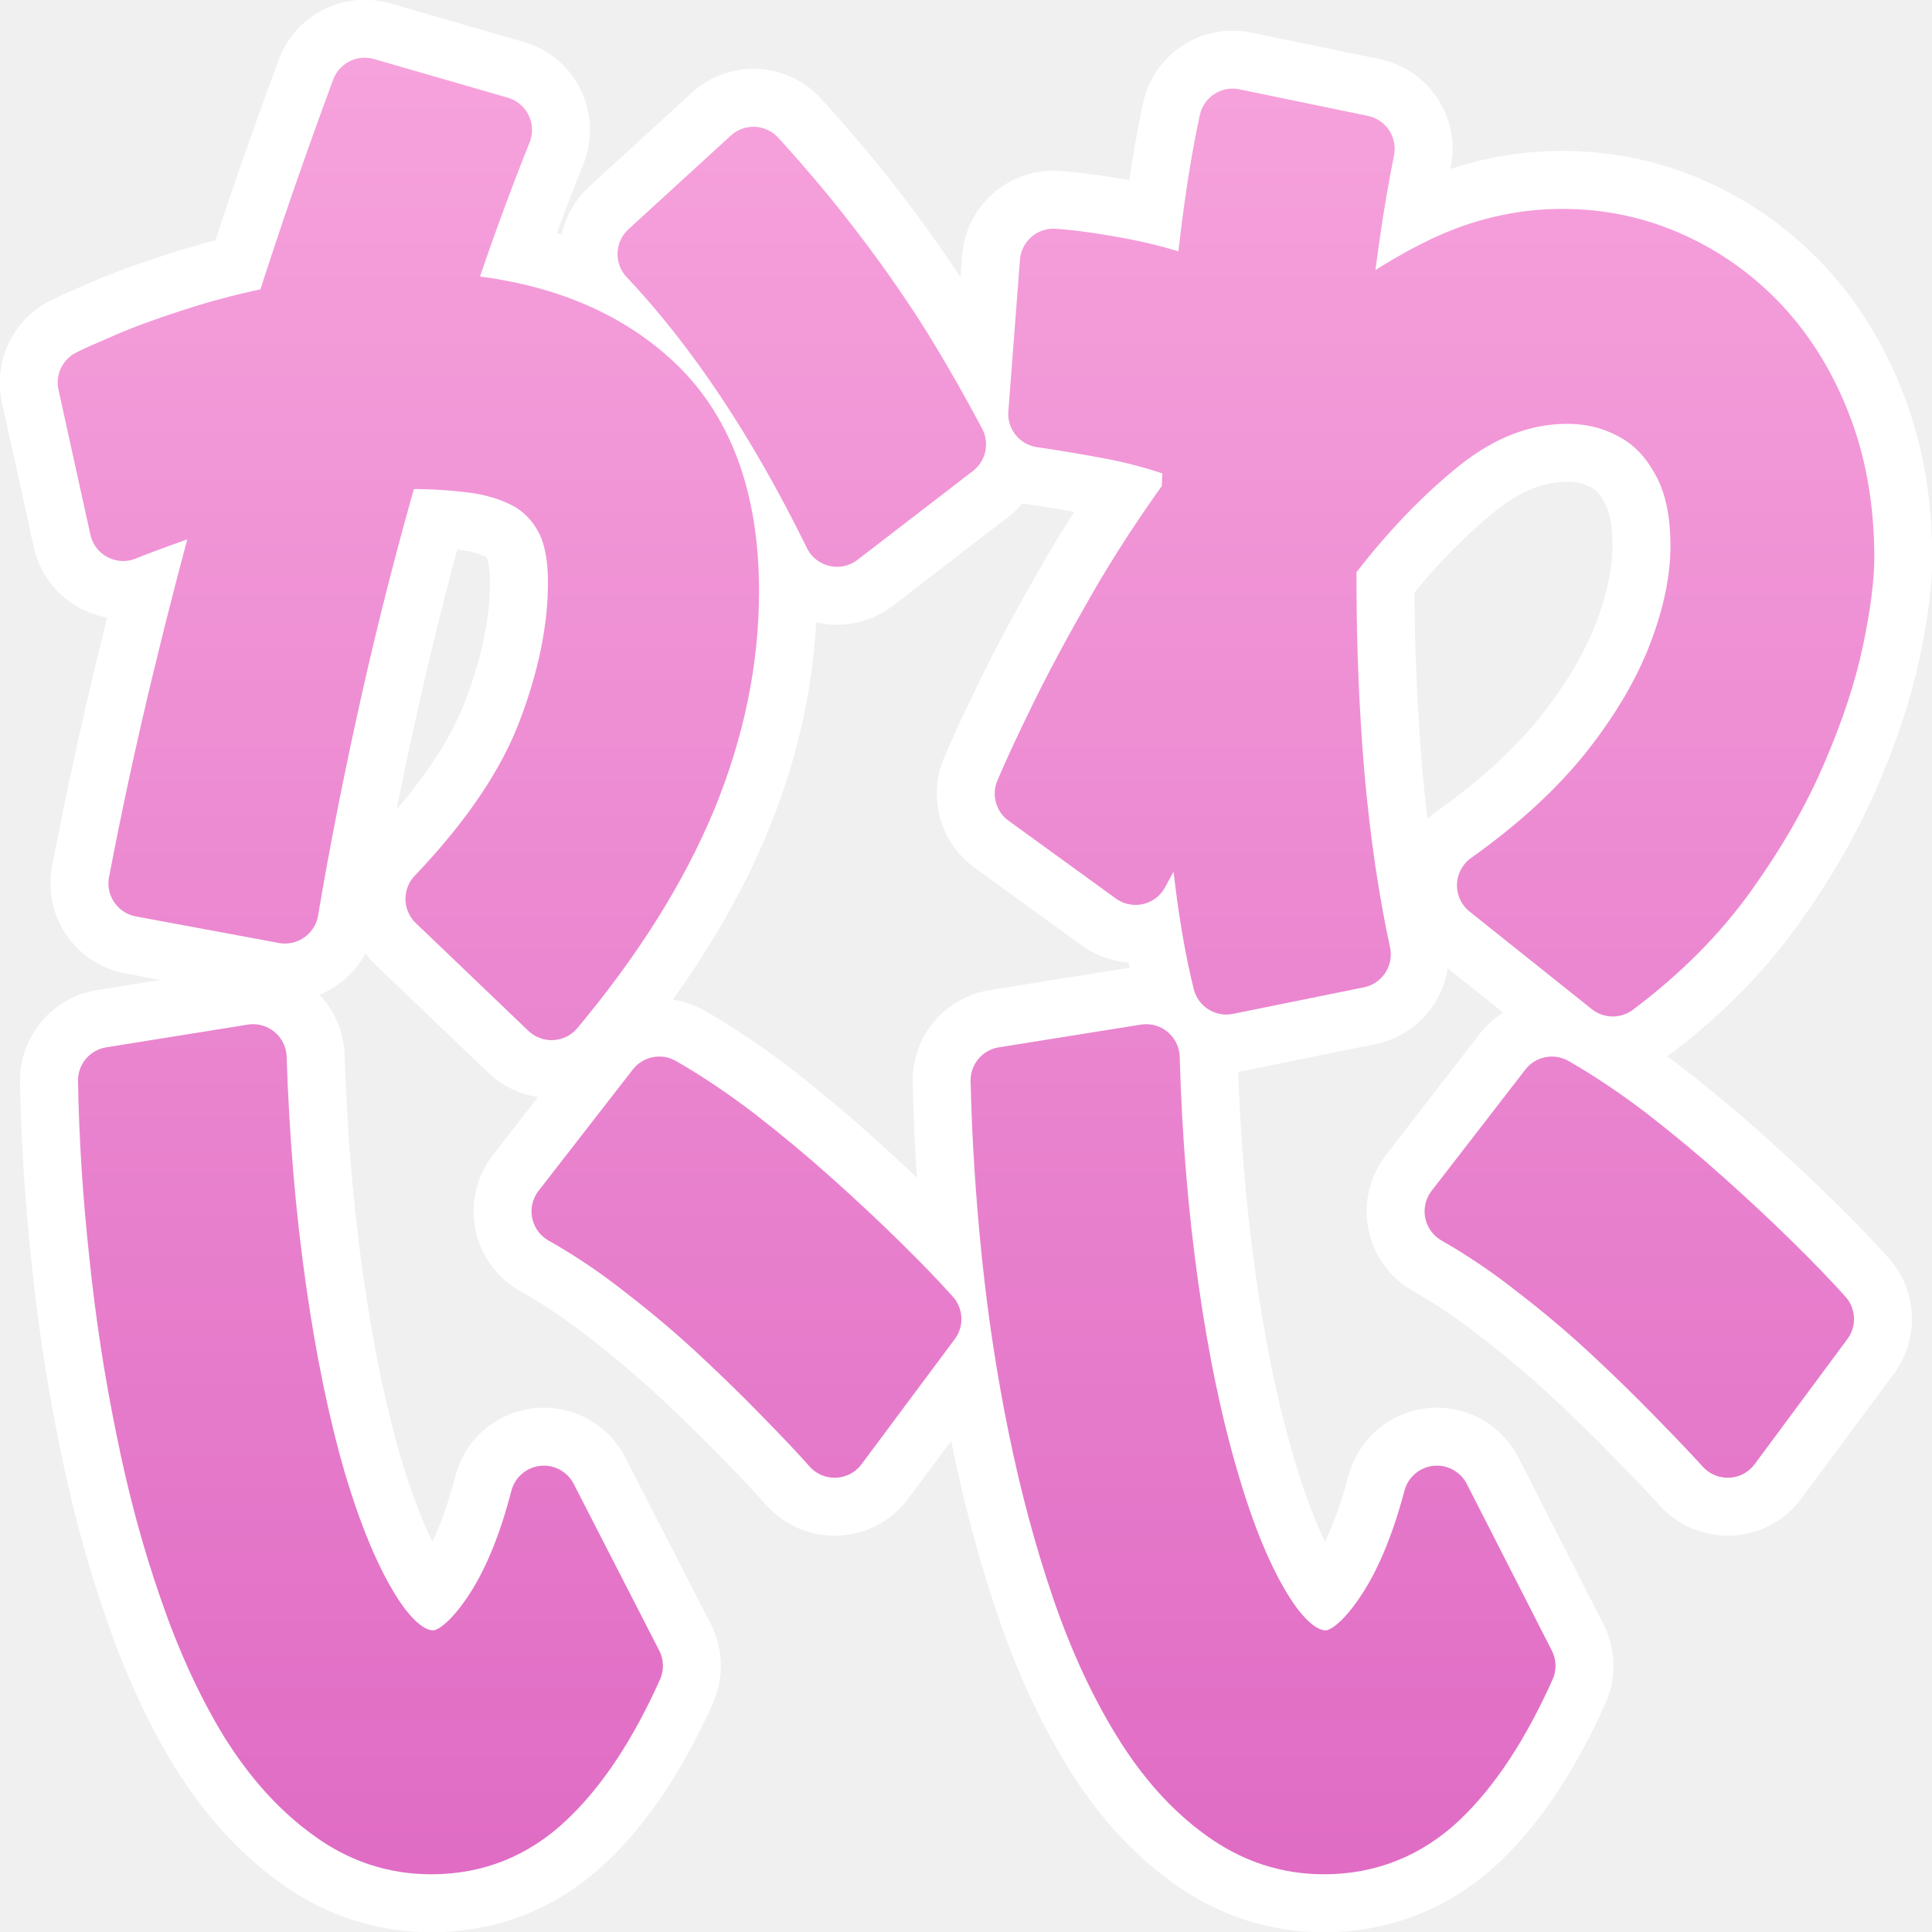
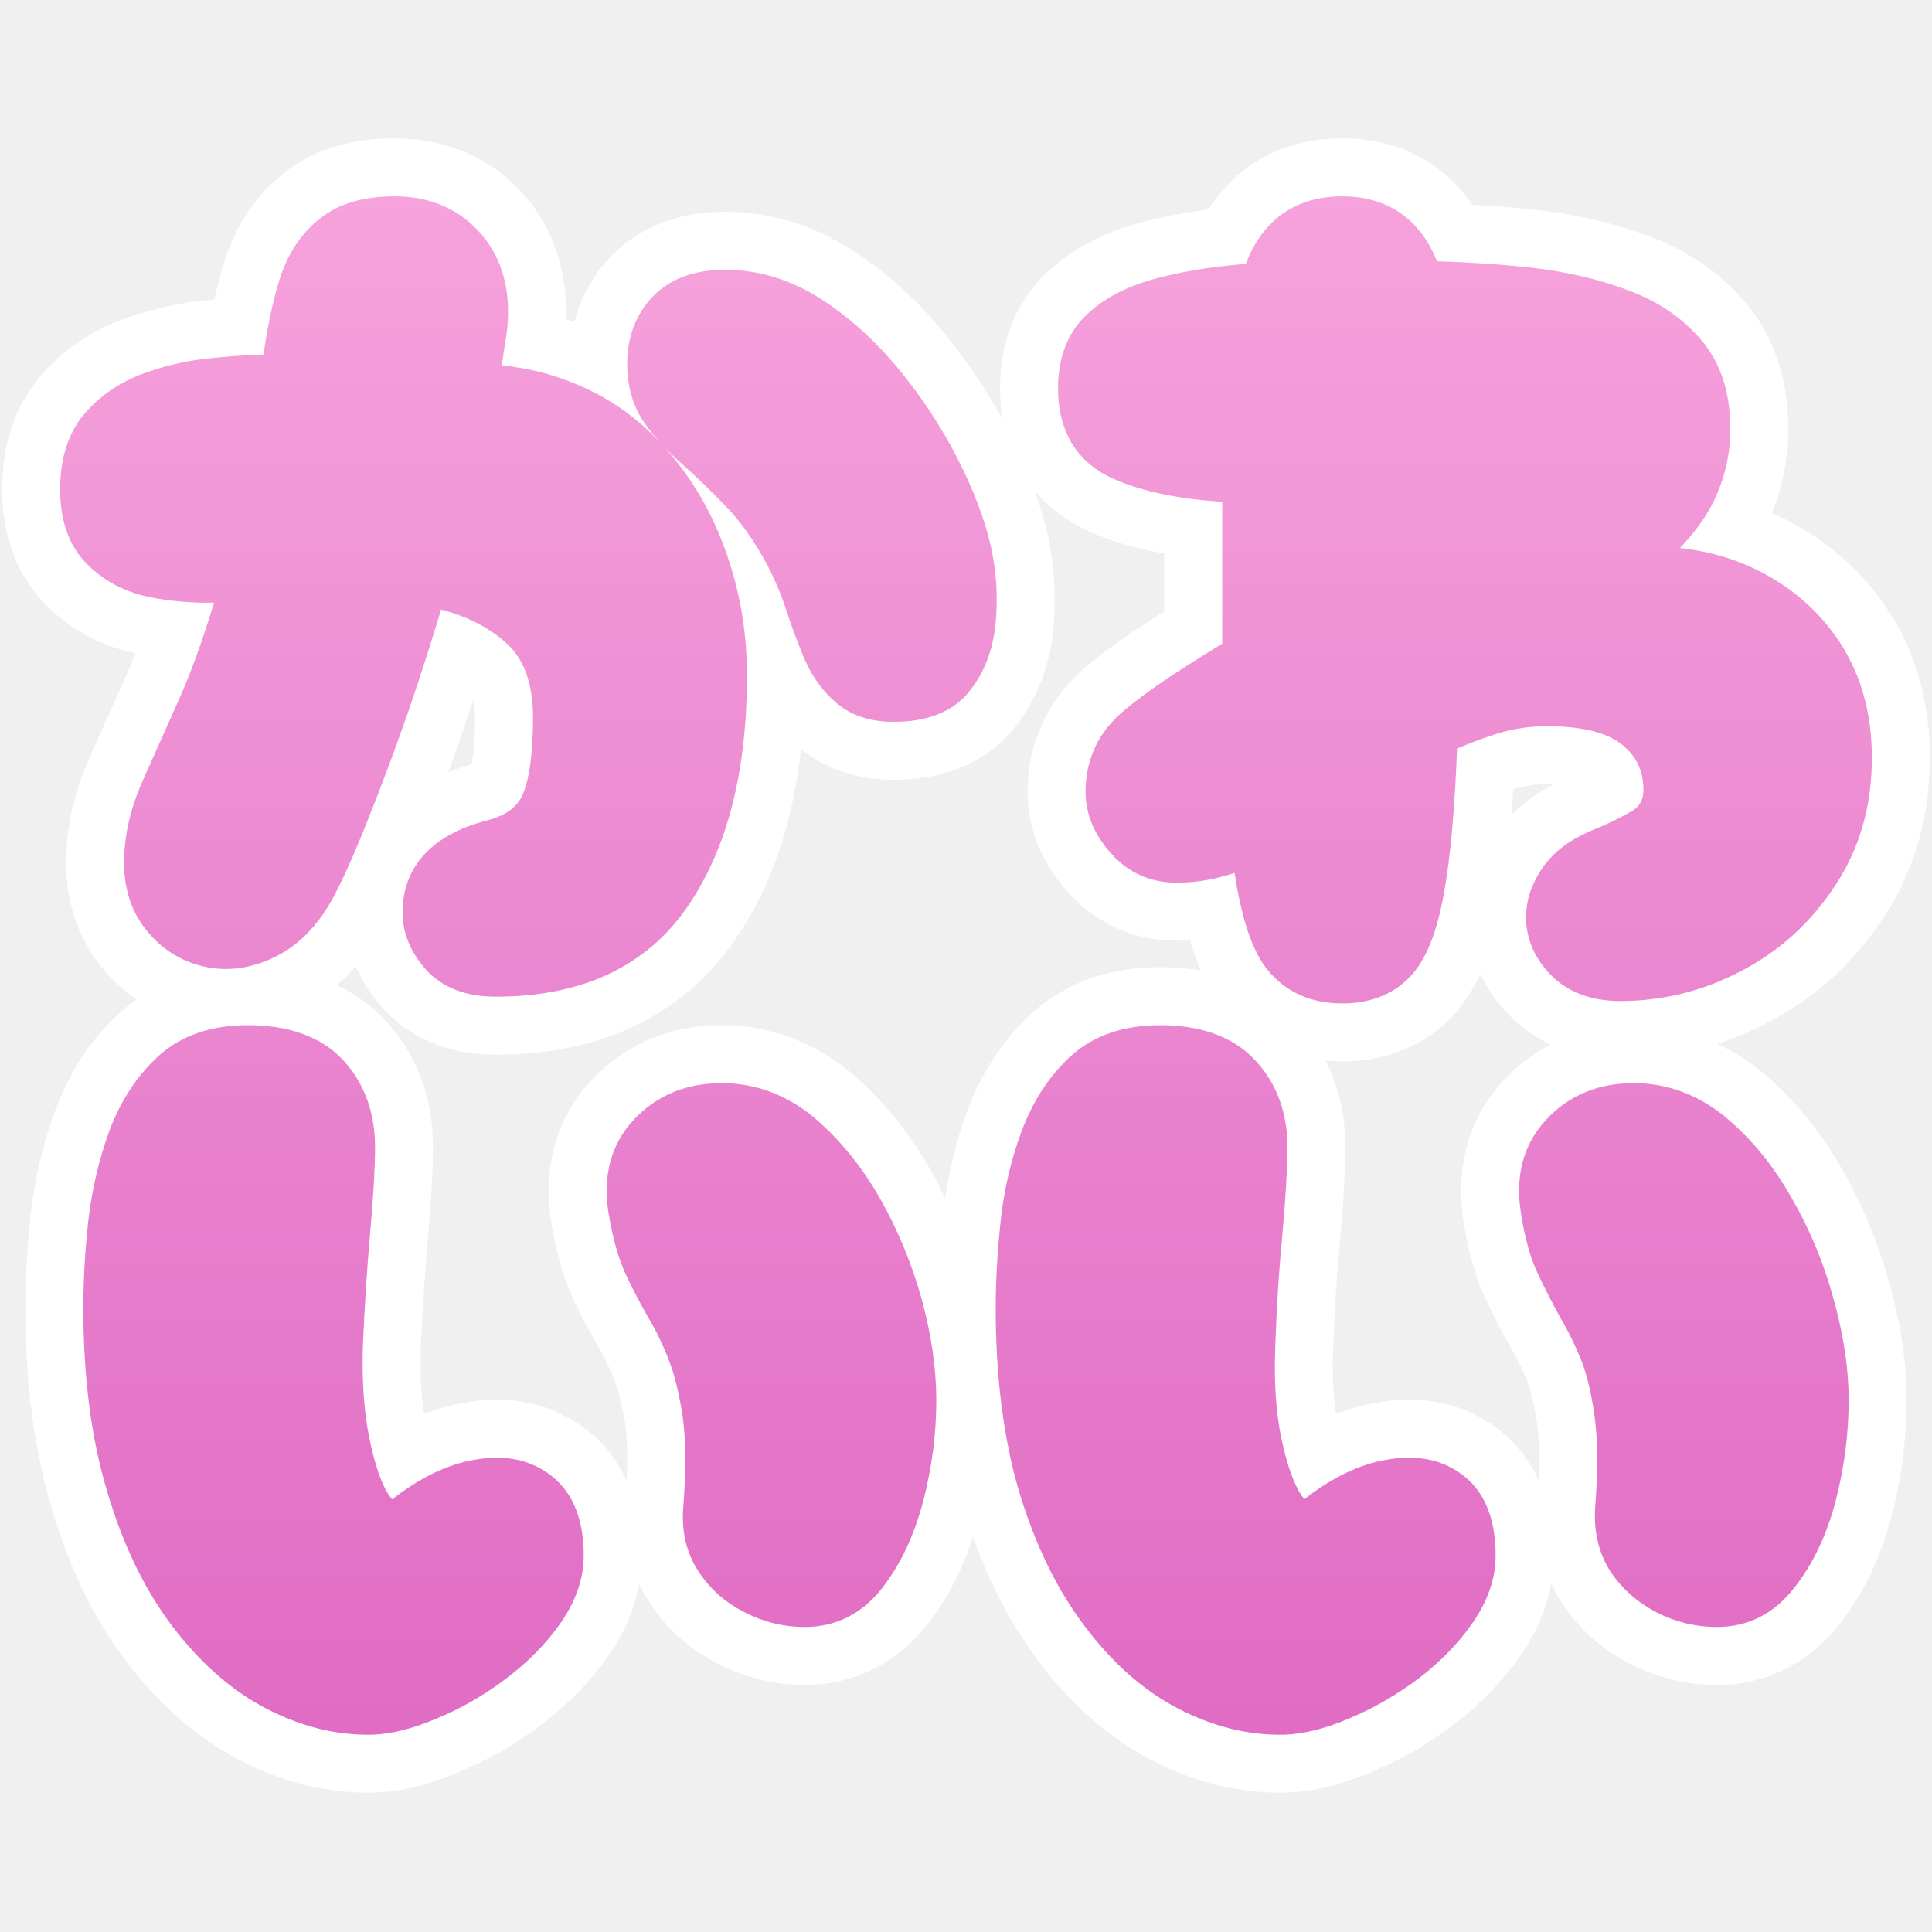
<svg xmlns="http://www.w3.org/2000/svg" viewBox="0 0 40 40">
  <defs>
-     <linearGradient id="g" x1="0" y1="1.2" x2="0" y2="38.8" gradientUnits="userSpaceOnUse">
+     <linearGradient id="g" x1="0" y1="4.07" x2="0" y2="35.93" gradientUnits="userSpaceOnUse">
      <stop offset="0" stop-color="#f6a2dc" />
      <stop offset="1" stop-color="#e06cc4" />
    </linearGradient>
-     <path id="w" d="M5.9 18.84L2.94 18.29Q3.34 16.2 3.84 14.13Q4.34 12.06 4.89 10.1Q4.15 10.32 3.54 10.55Q2.92 10.77 2.55 10.92L1.89 7.92Q2.02 7.85 2.58 7.61Q3.14 7.36 4.01 7.08Q4.89 6.79 5.93 6.59Q6.34 5.3 6.75 4.12Q7.16 2.94 7.55 1.89L10.32 2.69Q9.64 4.38 9 6.34Q11.77 6.47 13.39 7.92Q15.02 9.37 15.02 12.24Q15.02 14.37 14.14 16.51Q13.25 18.65 11.42 20.84L9.09 18.61Q10.78 16.84 11.41 15.17Q12.04 13.51 12.04 12.06Q12.04 11.18 11.74 10.65Q11.44 10.12 10.93 9.85Q10.43 9.59 9.8 9.51Q9.18 9.43 8.52 9.43Q8.28 9.43 8.04 9.45Q7.36 11.79 6.82 14.19Q6.28 16.59 5.9 18.84ZM17.33 11.04Q15.6 7.51 13.48 5.26L15.6 3.32Q16.49 4.3 17.16 5.18Q17.84 6.06 18.46 7.02Q19.07 7.98 19.72 9.2L17.33 11.04ZM25.39 20.31Q25.17 19.43 25.02 18.24Q24.87 17.06 24.8 15.71Q24.45 16.31 24.13 16.9Q23.81 17.49 23.51 18.04L21.29 16.43Q21.53 15.86 22.01 14.88Q22.49 13.9 23.18 12.7Q23.86 11.51 24.74 10.3Q24.76 9.81 24.78 9.32Q23.96 9 23.11 8.83Q22.27 8.67 21.57 8.57L21.81 5.43Q22.4 5.47 23.28 5.64Q24.16 5.81 25 6.16Q25.09 5.16 25.22 4.24Q25.35 3.32 25.52 2.53L28.18 3.08Q27.83 4.81 27.61 7.1Q28.69 6.18 29.88 5.6Q31.08 5.02 32.34 5.02Q33.52 5.02 34.56 5.49Q35.61 5.96 36.41 6.82Q37.21 7.69 37.66 8.89Q38.11 10.08 38.11 11.55Q38.11 12.18 37.89 13.23Q37.67 14.28 37.13 15.53Q36.6 16.77 35.69 18.04Q34.78 19.31 33.39 20.35L30.86 18.33Q32.42 17.22 33.39 16Q34.36 14.77 34.82 13.56Q35.28 12.35 35.28 11.3Q35.28 10.2 34.88 9.49Q34.49 8.77 33.85 8.43Q33.21 8.08 32.45 8.08Q31.06 8.08 29.79 9.09Q28.53 10.1 27.39 11.61Q27.39 11.81 27.39 12.04Q27.39 14.1 27.56 16.1Q27.74 18.1 28.1 19.76L25.39 20.31ZM8.93 38.11Q7.81 38.11 6.89 37.43Q5.96 36.76 5.23 35.59Q4.51 34.41 3.98 32.86Q3.44 31.31 3.09 29.55Q2.73 27.8 2.54 25.96Q2.34 24.12 2.31 22.37L5.24 21.9Q5.32 24.39 5.64 26.65Q5.96 28.92 6.47 30.68Q6.99 32.43 7.63 33.44Q8.27 34.45 8.97 34.45Q9.56 34.45 10.21 33.52Q10.86 32.59 11.26 31.04L13.03 34.49Q12.24 36.25 11.25 37.18Q10.27 38.11 8.93 38.11ZM17.28 29.9Q16.9 29.47 16.3 28.86Q15.71 28.25 14.96 27.55Q14.22 26.86 13.39 26.22Q12.57 25.57 11.7 25.08L13.65 22.57Q14.4 23 15.2 23.61Q16 24.23 16.76 24.91Q17.52 25.59 18.16 26.22Q18.79 26.84 19.21 27.31L17.28 29.9ZM27.41 38.11Q26.3 38.11 25.37 37.43Q24.44 36.76 23.72 35.59Q22.99 34.41 22.46 32.86Q21.93 31.31 21.57 29.55Q21.21 27.8 21.02 25.96Q20.83 24.12 20.79 22.37L23.73 21.9Q23.8 24.39 24.12 26.65Q24.44 28.92 24.96 30.68Q25.47 32.43 26.11 33.44Q26.75 34.45 27.45 34.45Q28.04 34.45 28.69 33.52Q29.34 32.59 29.75 31.04L31.51 34.49Q30.72 36.25 29.74 37.18Q28.75 38.11 27.41 38.11ZM35.77 29.9Q35.38 29.47 34.78 28.86Q34.19 28.25 33.44 27.55Q32.7 26.86 31.87 26.22Q31.05 25.57 30.19 25.08L32.13 22.57Q32.88 23 33.68 23.61Q34.48 24.23 35.24 24.91Q36 25.59 36.64 26.22Q37.27 26.84 37.69 27.31L35.77 29.9Z" />
+     <path id="w" d="M6.65 18.27Q6.22 19.14 5.56 19.47Q4.91 19.8 4.28 19.65Q3.66 19.5 3.26 18.96Q2.86 18.41 2.95 17.55Q3 16.94 3.32 16.24Q3.63 15.55 4.07 14.56Q4.5 13.58 4.93 12.08Q4.82 12.1 4.7 12.1Q3.95 12.15 3.25 12.02Q2.55 11.9 2.08 11.44Q1.61 10.99 1.61 10.13Q1.61 9.29 2.03 8.8Q2.45 8.31 3.11 8.07Q3.77 7.83 4.49 7.77Q5.2 7.7 5.79 7.7Q5.79 7.58 5.81 7.45Q5.93 6.56 6.14 5.88Q6.36 5.2 6.84 4.82Q7.31 4.43 8.17 4.43Q9.13 4.43 9.7 5.1Q10.26 5.77 10.13 6.84Q10.06 7.31 9.97 7.88Q10.38 7.92 10.73 7.98Q11.08 8.04 11.35 8.13Q12.56 8.51 13.38 9.39Q14.21 10.26 14.65 11.45Q15.1 12.65 15.1 13.99Q15.1 16.87 13.93 18.57Q12.76 20.27 10.26 20.27Q9.49 20.27 9.09 19.83Q8.7 19.39 8.7 18.89Q8.7 17.73 10.17 17.34Q10.9 17.16 11.15 16.61Q11.4 16.05 11.4 14.85Q11.4 13.62 10.69 13.01Q9.99 12.4 8.88 12.19Q8.51 13.44 8.11 14.61Q7.7 15.78 7.32 16.73Q6.95 17.68 6.65 18.27ZM18.5 14.58Q17.91 14.58 17.56 14.28Q17.21 13.99 17 13.52Q16.8 13.05 16.63 12.53Q16.46 12.01 16.21 11.53Q15.8 10.76 15.31 10.25Q14.82 9.74 14.37 9.34Q13.92 8.95 13.63 8.53Q13.35 8.11 13.35 7.54Q13.35 6.84 13.78 6.39Q14.21 5.95 15.01 5.95Q15.94 5.95 16.79 6.49Q17.64 7.04 18.33 7.88Q19.02 8.72 19.5 9.66Q19.98 10.6 20.16 11.4Q20.32 12.12 20.25 12.86Q20.18 13.6 19.78 14.09Q19.39 14.58 18.5 14.58ZM27.79 20.41Q26.97 20.41 26.51 19.83Q26.06 19.25 25.86 17.57Q25.49 17.73 25.12 17.82Q24.74 17.91 24.36 17.91Q23.7 17.91 23.27 17.42Q22.84 16.94 22.84 16.39Q22.84 15.96 23.02 15.59Q23.2 15.21 23.68 14.85Q24.06 14.55 24.57 14.22Q25.08 13.89 25.67 13.53Q25.67 12.99 25.67 12.35Q25.67 11.72 25.67 11.14Q25.67 10.56 25.67 10.04Q24.13 9.99 23.2 9.58Q22.27 9.17 22.27 8.04Q22.27 7.22 22.76 6.77Q23.25 6.31 24.1 6.1Q24.95 5.88 26.06 5.81Q26.47 4.43 27.79 4.43Q29.08 4.43 29.49 5.77Q30.58 5.79 31.63 5.9Q32.69 6.02 33.55 6.34Q34.41 6.65 34.94 7.27Q35.46 7.88 35.46 8.88Q35.46 9.63 35.11 10.3Q34.75 10.97 33.87 11.69Q35.16 11.62 36.18 12.11Q37.2 12.6 37.8 13.52Q38.39 14.44 38.39 15.69Q38.39 17.09 37.68 18.15Q36.98 19.21 35.88 19.78Q34.78 20.36 33.55 20.36Q32.8 20.36 32.38 19.94Q31.96 19.52 31.96 18.98Q31.96 18.59 32.22 18.2Q32.48 17.8 33.05 17.55Q33.51 17.37 33.95 17.12Q34.39 16.87 34.39 16.35Q34.39 15.6 33.81 15.13Q33.23 14.67 32.03 14.67Q31.44 14.67 30.89 14.84Q30.35 15.01 29.81 15.26Q29.74 17.34 29.53 18.46Q29.33 19.57 28.91 19.99Q28.49 20.41 27.79 20.41ZM31.08 9.97Q30.76 9.97 30.45 9.97Q30.15 9.97 29.85 9.99Q29.85 10.35 29.85 10.83Q30.46 10.4 31.08 9.97ZM7.7 35.55Q6.68 35.57 5.68 35.05Q4.68 34.53 3.86 33.45Q3.04 32.37 2.57 30.78Q2.09 29.19 2.09 27.08Q2.09 26.26 2.19 25.32Q2.3 24.38 2.61 23.53Q2.93 22.68 3.53 22.13Q4.13 21.59 5.13 21.59Q6.27 21.59 6.84 22.2Q7.4 22.81 7.4 23.75Q7.4 24.36 7.3 25.49Q7.2 26.63 7.15 27.81Q7.11 28.97 7.29 29.85Q7.47 30.74 7.75 31.16Q8.04 31.58 8.27 31.39Q9.11 30.71 9.9 30.58Q10.69 30.44 11.2 30.85Q11.72 31.26 11.72 32.21Q11.72 32.8 11.31 33.39Q10.9 33.98 10.26 34.46Q9.63 34.94 8.93 35.23Q8.24 35.53 7.7 35.55ZM16.66 33.32Q16.1 33.32 15.59 33.06Q15.07 32.8 14.77 32.34Q14.46 31.87 14.51 31.24Q14.6 30.06 14.5 29.31Q14.39 28.56 14.2 28.06Q14.01 27.56 13.77 27.15Q13.53 26.74 13.3 26.26Q13.08 25.79 12.96 25.06Q12.8 24.06 13.39 23.43Q13.99 22.79 14.94 22.79Q15.85 22.79 16.6 23.4Q17.34 24.02 17.89 24.97Q18.43 25.92 18.73 26.99Q19.02 28.06 19.02 28.99Q19.02 29.99 18.76 30.99Q18.5 31.98 17.98 32.65Q17.46 33.32 16.66 33.32ZM26.58 35.55Q25.56 35.57 24.56 35.05Q23.56 34.53 22.75 33.45Q21.93 32.37 21.45 30.78Q20.98 29.19 20.98 27.08Q20.98 26.26 21.08 25.32Q21.18 24.38 21.5 23.53Q21.82 22.68 22.42 22.13Q23.02 21.59 24.02 21.59Q25.15 21.59 25.72 22.2Q26.29 22.81 26.29 23.75Q26.29 24.36 26.19 25.49Q26.08 26.63 26.04 27.81Q25.99 28.97 26.17 29.85Q26.36 30.74 26.64 31.16Q26.92 31.58 27.15 31.39Q27.99 30.71 28.78 30.58Q29.58 30.44 30.09 30.85Q30.6 31.26 30.6 32.21Q30.6 32.8 30.19 33.39Q29.78 33.98 29.15 34.46Q28.51 34.94 27.82 35.23Q27.13 35.53 26.58 35.55ZM35.55 33.32Q34.98 33.32 34.47 33.06Q33.96 32.8 33.65 32.34Q33.35 31.87 33.39 31.24Q33.48 30.06 33.38 29.31Q33.28 28.56 33.09 28.06Q32.89 27.56 32.65 27.15Q32.42 26.74 32.19 26.26Q31.96 25.79 31.85 25.06Q31.69 24.06 32.28 23.43Q32.87 22.79 33.82 22.79Q34.73 22.79 35.48 23.4Q36.23 24.02 36.77 24.97Q37.32 25.92 37.61 26.99Q37.91 28.06 37.91 28.99Q37.91 29.99 37.65 30.99Q37.39 31.98 36.86 32.65Q36.34 33.32 35.55 33.32Z" />
  </defs>
-   <use href="#w" fill="#fff" stroke="#fff" stroke-width="3.79" stroke-linejoin="round" />
-   <use href="#w" fill="url(#g)" stroke="url(#g)" stroke-width="1.39" stroke-linejoin="round" />
+   <use href="#w" fill="#fff" stroke="#fff" stroke-width="3.13" stroke-linejoin="round" />
+   <use href="#w" fill="url(#g)" stroke="url(#g)" stroke-width="0.73" stroke-linejoin="round" />
</svg>
